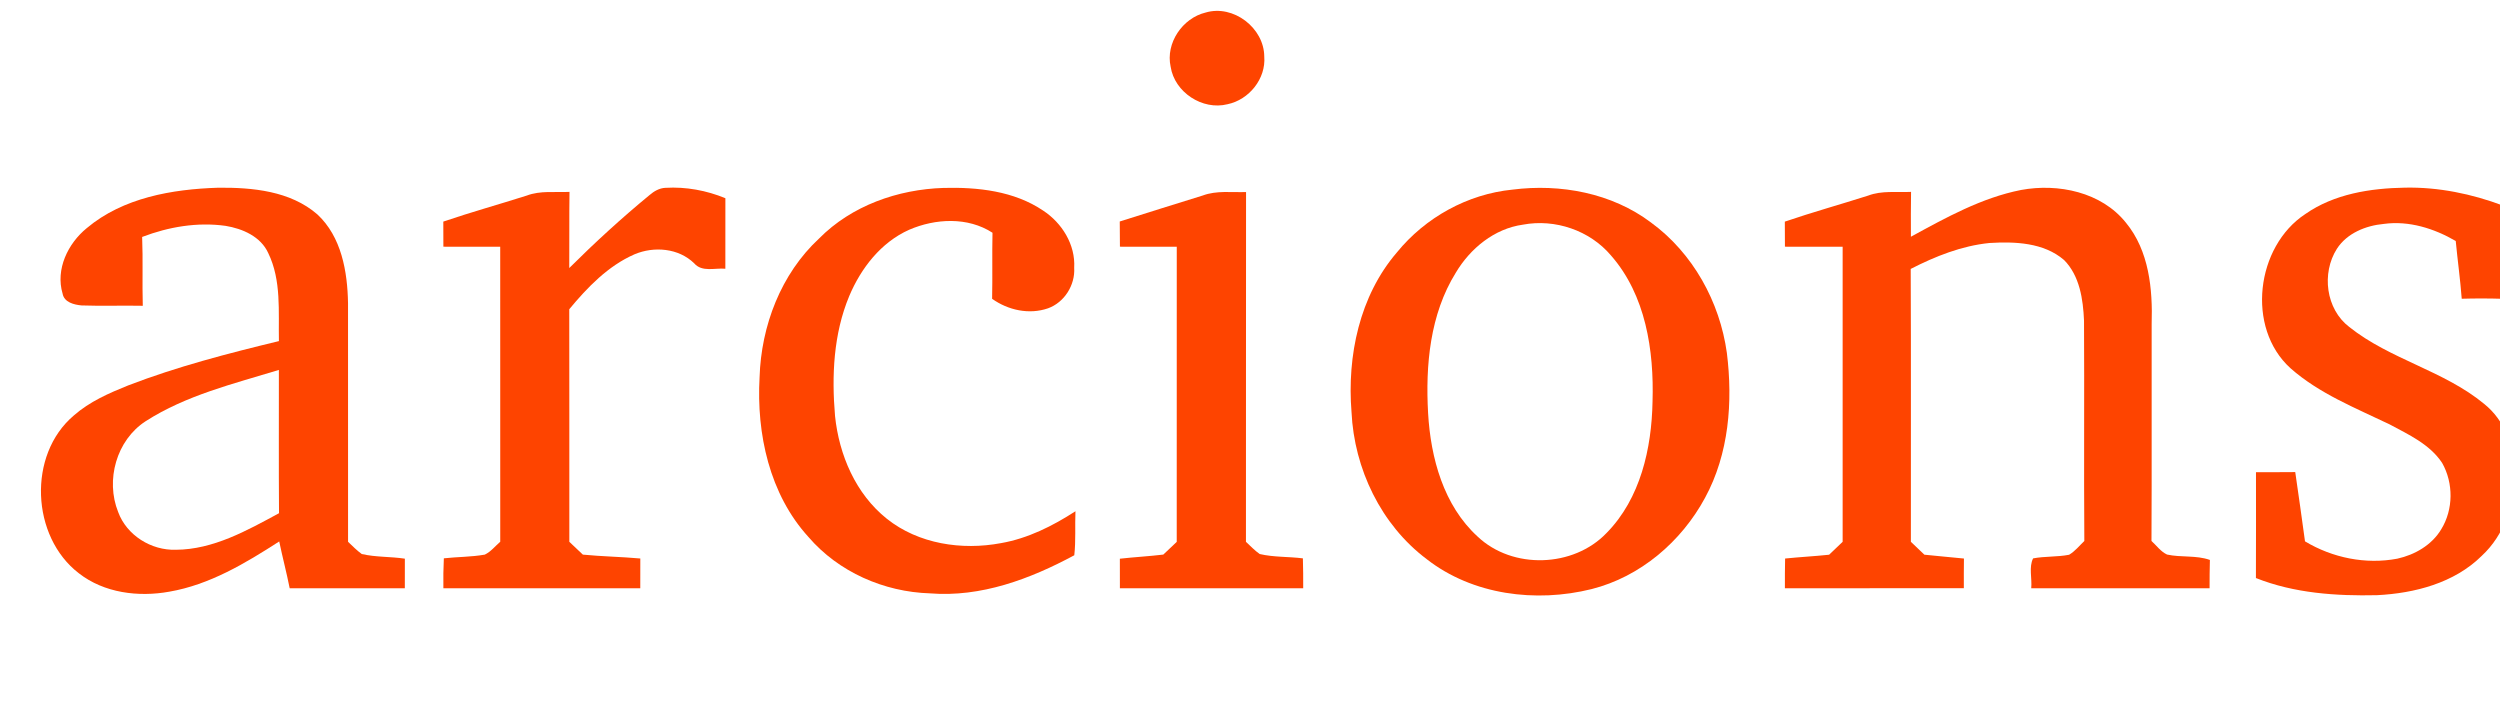
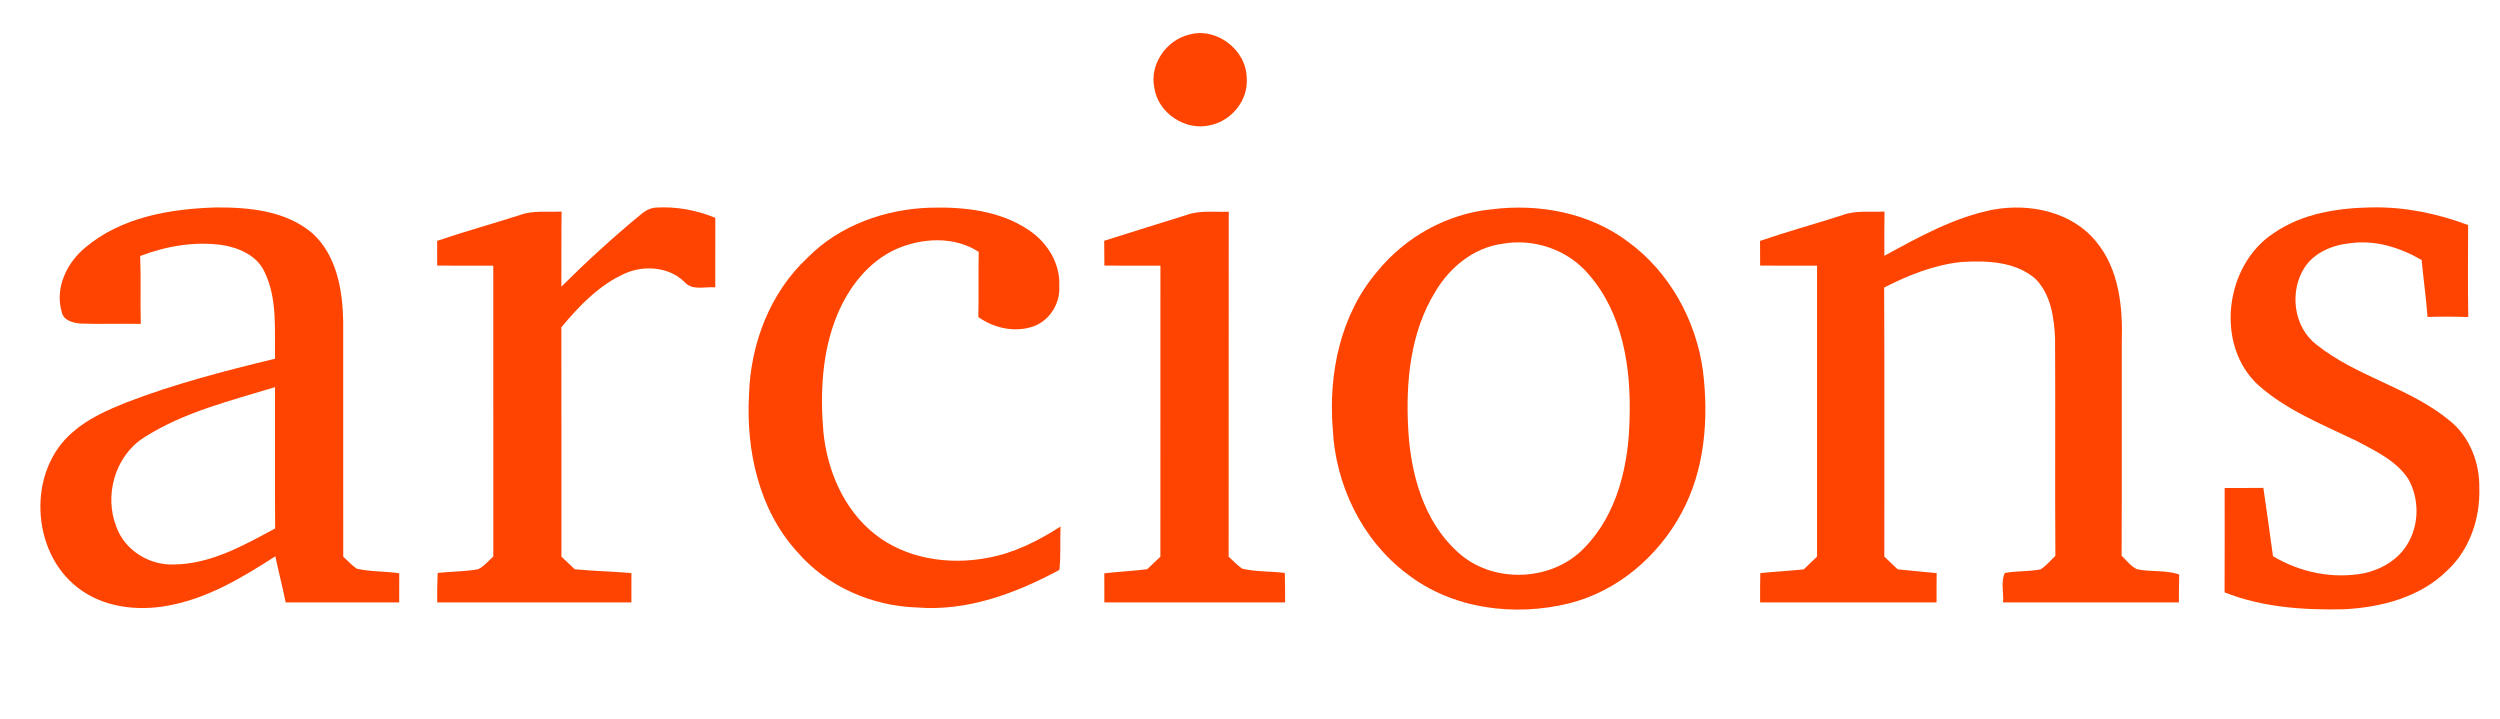
- <svg xmlns="http://www.w3.org/2000/svg" width="800pt" height="230pt" viewBox="40 70 710 100" version="1.1">
+ <svg xmlns="http://www.w3.org/2000/svg" width="800pt" height="230pt" viewBox="40 70 720 90" version="1.1">
  <path fill="#ffffff" d=" M 0.00 0.00 L 800.00 0.00 L 800.00 230.00 L 0.00 230.00 L 0.00 0.00 Z" />
  <path fill="#fe4400" d=" M 382.39 21.50 C 390.26 19.16 399.00 25.85 399.05 33.99 C 399.56 40.30 394.73 46.27 388.61 47.54 C 381.50 49.34 373.56 44.14 372.46 36.87 C 370.99 30.18 375.83 23.08 382.39 21.50 Z" />
  <path fill="#fe4400" d=" M 64.66 82.71 C 74.97 74.06 88.90 71.67 101.96 71.25 C 111.70 71.16 122.43 72.16 130.10 78.80 C 136.99 85.17 138.68 95.06 138.84 104.03 C 138.87 126.62 138.86 149.22 138.85 171.81 C 140.11 173.00 141.32 174.26 142.74 175.28 C 146.74 176.21 150.92 175.98 154.98 176.60 C 154.97 179.40 154.97 182.20 154.97 185.00 C 144.07 185.00 133.17 185.00 122.27 185.00 C 121.39 180.55 120.22 176.16 119.30 171.71 C 109.67 177.92 99.52 184.01 88.06 185.98 C 79.30 187.56 69.56 186.35 62.40 180.75 C 48.83 170.35 47.79 147.08 60.96 135.94 C 65.43 132.00 70.95 129.59 76.42 127.39 C 90.31 122.04 104.76 118.31 119.21 114.81 C 119.04 106.44 119.96 97.58 116.18 89.81 C 114.05 85.11 108.88 82.87 104.06 82.08 C 96.04 80.96 87.89 82.36 80.37 85.23 C 80.63 91.74 80.36 98.26 80.55 104.78 C 74.75 104.66 68.94 104.89 63.14 104.68 C 61.02 104.48 58.23 103.80 57.78 101.34 C 55.72 94.43 59.29 87.07 64.66 82.71 Z" />
  <path fill="#fe4400" d=" M 224.43 73.37 C 225.72 72.26 227.26 71.34 229.01 71.28 C 234.81 70.94 240.64 72.02 246.01 74.23 C 245.99 80.91 246.01 87.59 246.00 94.26 C 243.04 93.98 239.40 95.30 237.17 92.74 C 232.74 88.39 225.73 87.81 220.18 90.17 C 212.67 93.46 206.82 99.55 201.67 105.76 C 201.71 127.78 201.68 149.79 201.69 171.81 C 202.97 173.02 204.25 174.23 205.53 175.45 C 210.95 175.98 216.41 176.06 221.85 176.55 C 221.84 179.36 221.84 182.18 221.84 185.00 C 203.20 185.00 184.56 185.00 165.92 185.00 C 165.88 182.16 165.91 179.33 166.05 176.50 C 169.92 176.07 173.84 176.13 177.68 175.45 C 179.41 174.62 180.64 173.03 182.07 171.79 C 182.04 143.87 182.07 115.94 182.06 88.01 C 176.68 88.00 171.30 88.02 165.92 88.00 C 165.92 85.62 165.91 83.25 165.90 80.87 C 173.73 78.20 181.72 75.99 189.60 73.48 C 193.49 72.00 197.69 72.64 201.74 72.43 C 201.63 79.64 201.73 86.85 201.67 94.06 C 208.94 86.82 216.51 79.89 224.43 73.37 Z" />
  <path fill="#fe4400" d=" M 272.62 85.67 C 281.85 76.33 294.99 71.72 307.95 71.31 C 317.65 71.05 328.00 72.17 336.24 77.74 C 341.61 81.25 345.45 87.43 345.07 93.98 C 345.38 98.89 342.29 103.83 337.63 105.50 C 332.28 107.35 326.31 106.04 321.76 102.80 C 321.90 96.55 321.73 90.29 321.87 84.04 C 314.85 79.48 305.65 79.97 298.20 83.19 C 290.19 86.76 284.50 94.12 281.17 102.05 C 276.71 112.77 276.17 124.64 277.15 136.08 C 278.30 147.14 283.01 158.21 291.87 165.27 C 300.85 172.43 313.17 174.28 324.26 172.19 C 331.91 170.86 338.96 167.32 345.43 163.13 C 345.26 167.30 345.56 171.48 345.10 175.63 C 332.57 182.38 318.57 187.63 304.09 186.45 C 291.06 186.04 278.16 180.40 269.61 170.45 C 258.52 158.29 254.81 141.13 255.72 125.07 C 256.17 110.47 261.79 95.72 272.62 85.67 Z" />
  <path fill="#fe4400" d=" M 469.55 71.79 C 483.16 70.05 497.77 72.75 508.88 81.13 C 520.79 89.82 528.42 103.65 530.43 118.17 C 532.16 132.05 531.03 146.82 524.24 159.30 C 517.53 171.75 505.85 181.75 492.01 185.24 C 476.21 189.17 458.25 186.93 445.19 176.74 C 432.20 166.98 424.59 151.06 423.83 134.96 C 422.55 119.01 426.09 101.99 436.72 89.62 C 444.79 79.70 456.79 73.05 469.55 71.79 Z" />
  <path fill="#fe4400" d=" M 613.98 71.89 C 624.53 69.94 636.80 72.47 643.77 81.19 C 650.34 89.16 651.39 100.04 651.07 109.99 C 651.03 130.52 651.13 151.05 651.02 171.57 C 652.45 172.87 653.64 174.59 655.44 175.43 C 659.44 176.31 663.69 175.57 667.61 176.96 C 667.53 179.64 667.52 182.32 667.52 185.00 C 650.64 184.99 633.75 185.01 616.87 185.00 C 617.14 182.23 616.15 178.98 617.40 176.52 C 620.77 175.88 624.25 176.15 627.62 175.49 C 629.31 174.50 630.54 172.92 631.95 171.58 C 631.80 150.72 631.98 129.85 631.86 108.98 C 631.60 102.95 630.64 96.27 626.20 91.79 C 620.42 86.80 612.23 86.51 604.99 86.95 C 597.12 87.74 589.63 90.73 582.64 94.31 C 582.76 120.14 582.66 145.98 582.69 171.81 C 583.97 173.02 585.25 174.24 586.53 175.47 C 590.27 175.88 594.02 176.17 597.76 176.56 C 597.72 179.37 597.72 182.18 597.73 184.99 C 580.79 185.01 563.85 185.00 546.91 185.00 C 546.90 182.18 546.91 179.37 546.97 176.56 C 551.13 176.13 555.30 175.92 559.47 175.48 C 560.73 174.24 562.02 173.02 563.31 171.81 C 563.31 143.88 563.31 115.94 563.31 88.01 C 557.84 88.00 552.38 88.02 546.92 88.00 C 546.91 85.62 546.91 83.25 546.89 80.88 C 554.71 78.21 562.68 76.00 570.55 73.49 C 574.45 72.00 578.67 72.63 582.74 72.43 C 582.66 76.67 582.69 80.92 582.70 85.17 C 592.63 79.75 602.76 74.11 613.98 71.89 Z" />
  <path fill="#fe4400" d=" M 694.69 78.74 C 702.91 72.99 713.19 71.40 723.01 71.23 C 732.51 71.04 741.94 72.98 750.82 76.31 C 750.79 85.14 750.71 93.97 750.86 102.80 C 746.94 102.67 743.03 102.67 739.13 102.78 C 738.72 97.30 737.95 91.85 737.43 86.38 C 731.30 82.82 724.13 80.55 716.99 81.53 C 711.90 82.00 706.55 84.15 703.68 88.59 C 699.27 95.52 700.52 105.73 707.21 110.81 C 718.80 120.04 734.05 123.18 745.51 132.65 C 751.26 137.25 754.17 144.76 754.04 152.02 C 754.33 160.73 751.30 169.81 744.80 175.81 C 737.00 183.53 725.75 186.43 715.08 186.97 C 703.48 187.23 691.56 186.43 680.68 182.10 C 680.73 172.08 680.70 162.06 680.70 152.04 C 684.41 152.04 688.13 152.05 691.85 152.01 C 692.77 158.56 693.76 165.11 694.62 171.68 C 702.41 176.37 711.87 178.30 720.84 176.60 C 725.80 175.51 730.63 172.73 733.29 168.29 C 736.78 162.65 736.82 155.14 733.56 149.40 C 730.05 144.10 724.05 141.36 718.63 138.45 C 708.92 133.78 698.64 129.72 690.47 122.49 C 677.83 111.00 680.71 87.95 694.69 78.74 Z" />
  <path fill="#fe4400" d=" M 381.58 73.46 C 385.52 71.99 389.77 72.62 393.88 72.48 C 393.83 105.59 393.89 138.70 393.85 171.82 C 395.12 173.00 396.32 174.27 397.75 175.28 C 401.76 176.22 405.94 175.99 410.02 176.51 C 410.11 179.34 410.12 182.17 410.11 185.00 C 392.75 185.00 375.40 185.00 358.05 185.00 C 358.05 182.20 358.05 179.40 358.04 176.61 C 362.15 176.15 366.28 175.93 370.38 175.44 C 371.64 174.22 372.91 173.02 374.19 171.83 C 374.20 143.89 374.19 115.95 374.20 88.01 C 368.81 88.00 363.44 88.01 358.06 88.00 C 358.05 85.61 358.04 83.22 358.01 80.84 C 365.85 78.33 373.72 75.93 381.58 73.46 Z" />
  <path fill="#fff" d=" M 472.52 81.74 C 481.64 80.02 491.50 83.37 497.51 90.48 C 507.40 101.74 509.76 117.48 509.32 131.97 C 509.08 145.27 505.89 159.52 496.28 169.29 C 486.87 179.16 469.56 179.72 459.64 170.32 C 449.96 161.47 446.31 147.98 445.58 135.28 C 444.81 121.68 446.10 107.22 453.45 95.38 C 457.55 88.49 464.40 82.86 472.52 81.74 Z" />
  <path fill="#fff" d=" M 81.37 137.56 C 92.84 130.19 106.30 126.94 119.20 123.00 C 119.22 136.56 119.14 150.13 119.24 163.69 C 110.15 168.61 100.55 174.02 89.94 174.07 C 82.96 174.30 75.99 169.98 73.56 163.36 C 69.92 154.29 73.06 142.93 81.37 137.56 Z" />
</svg>
